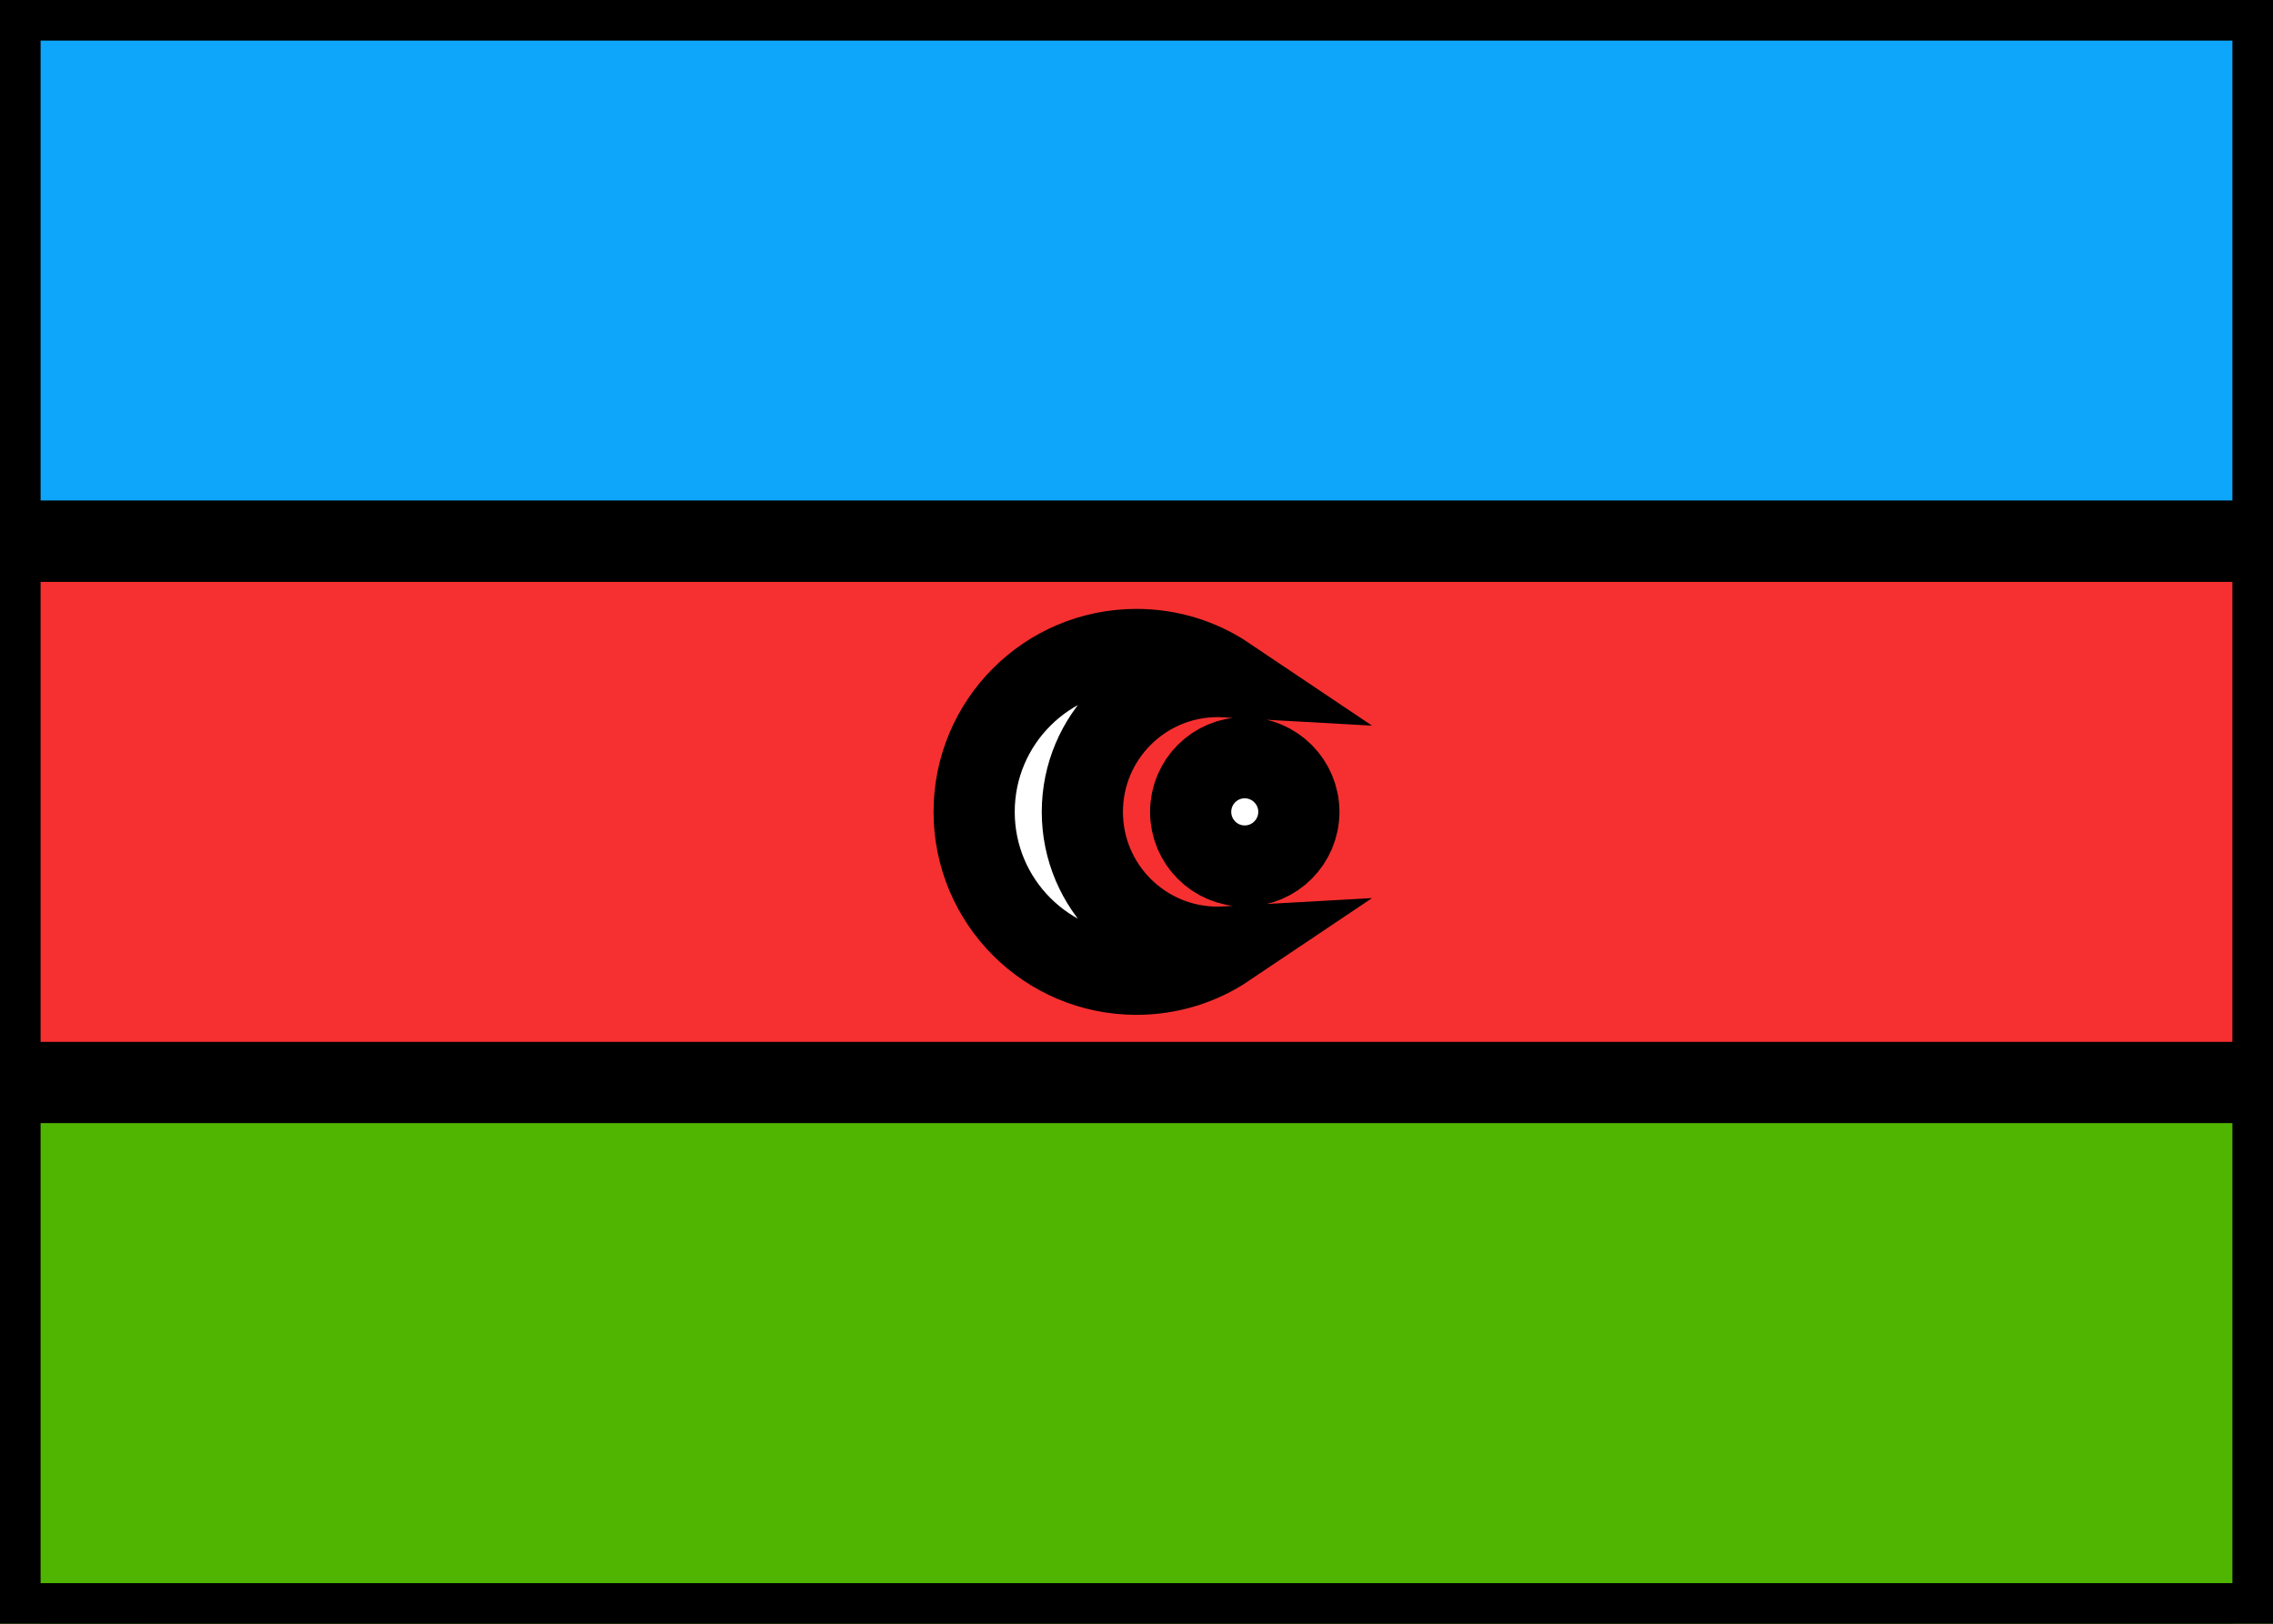
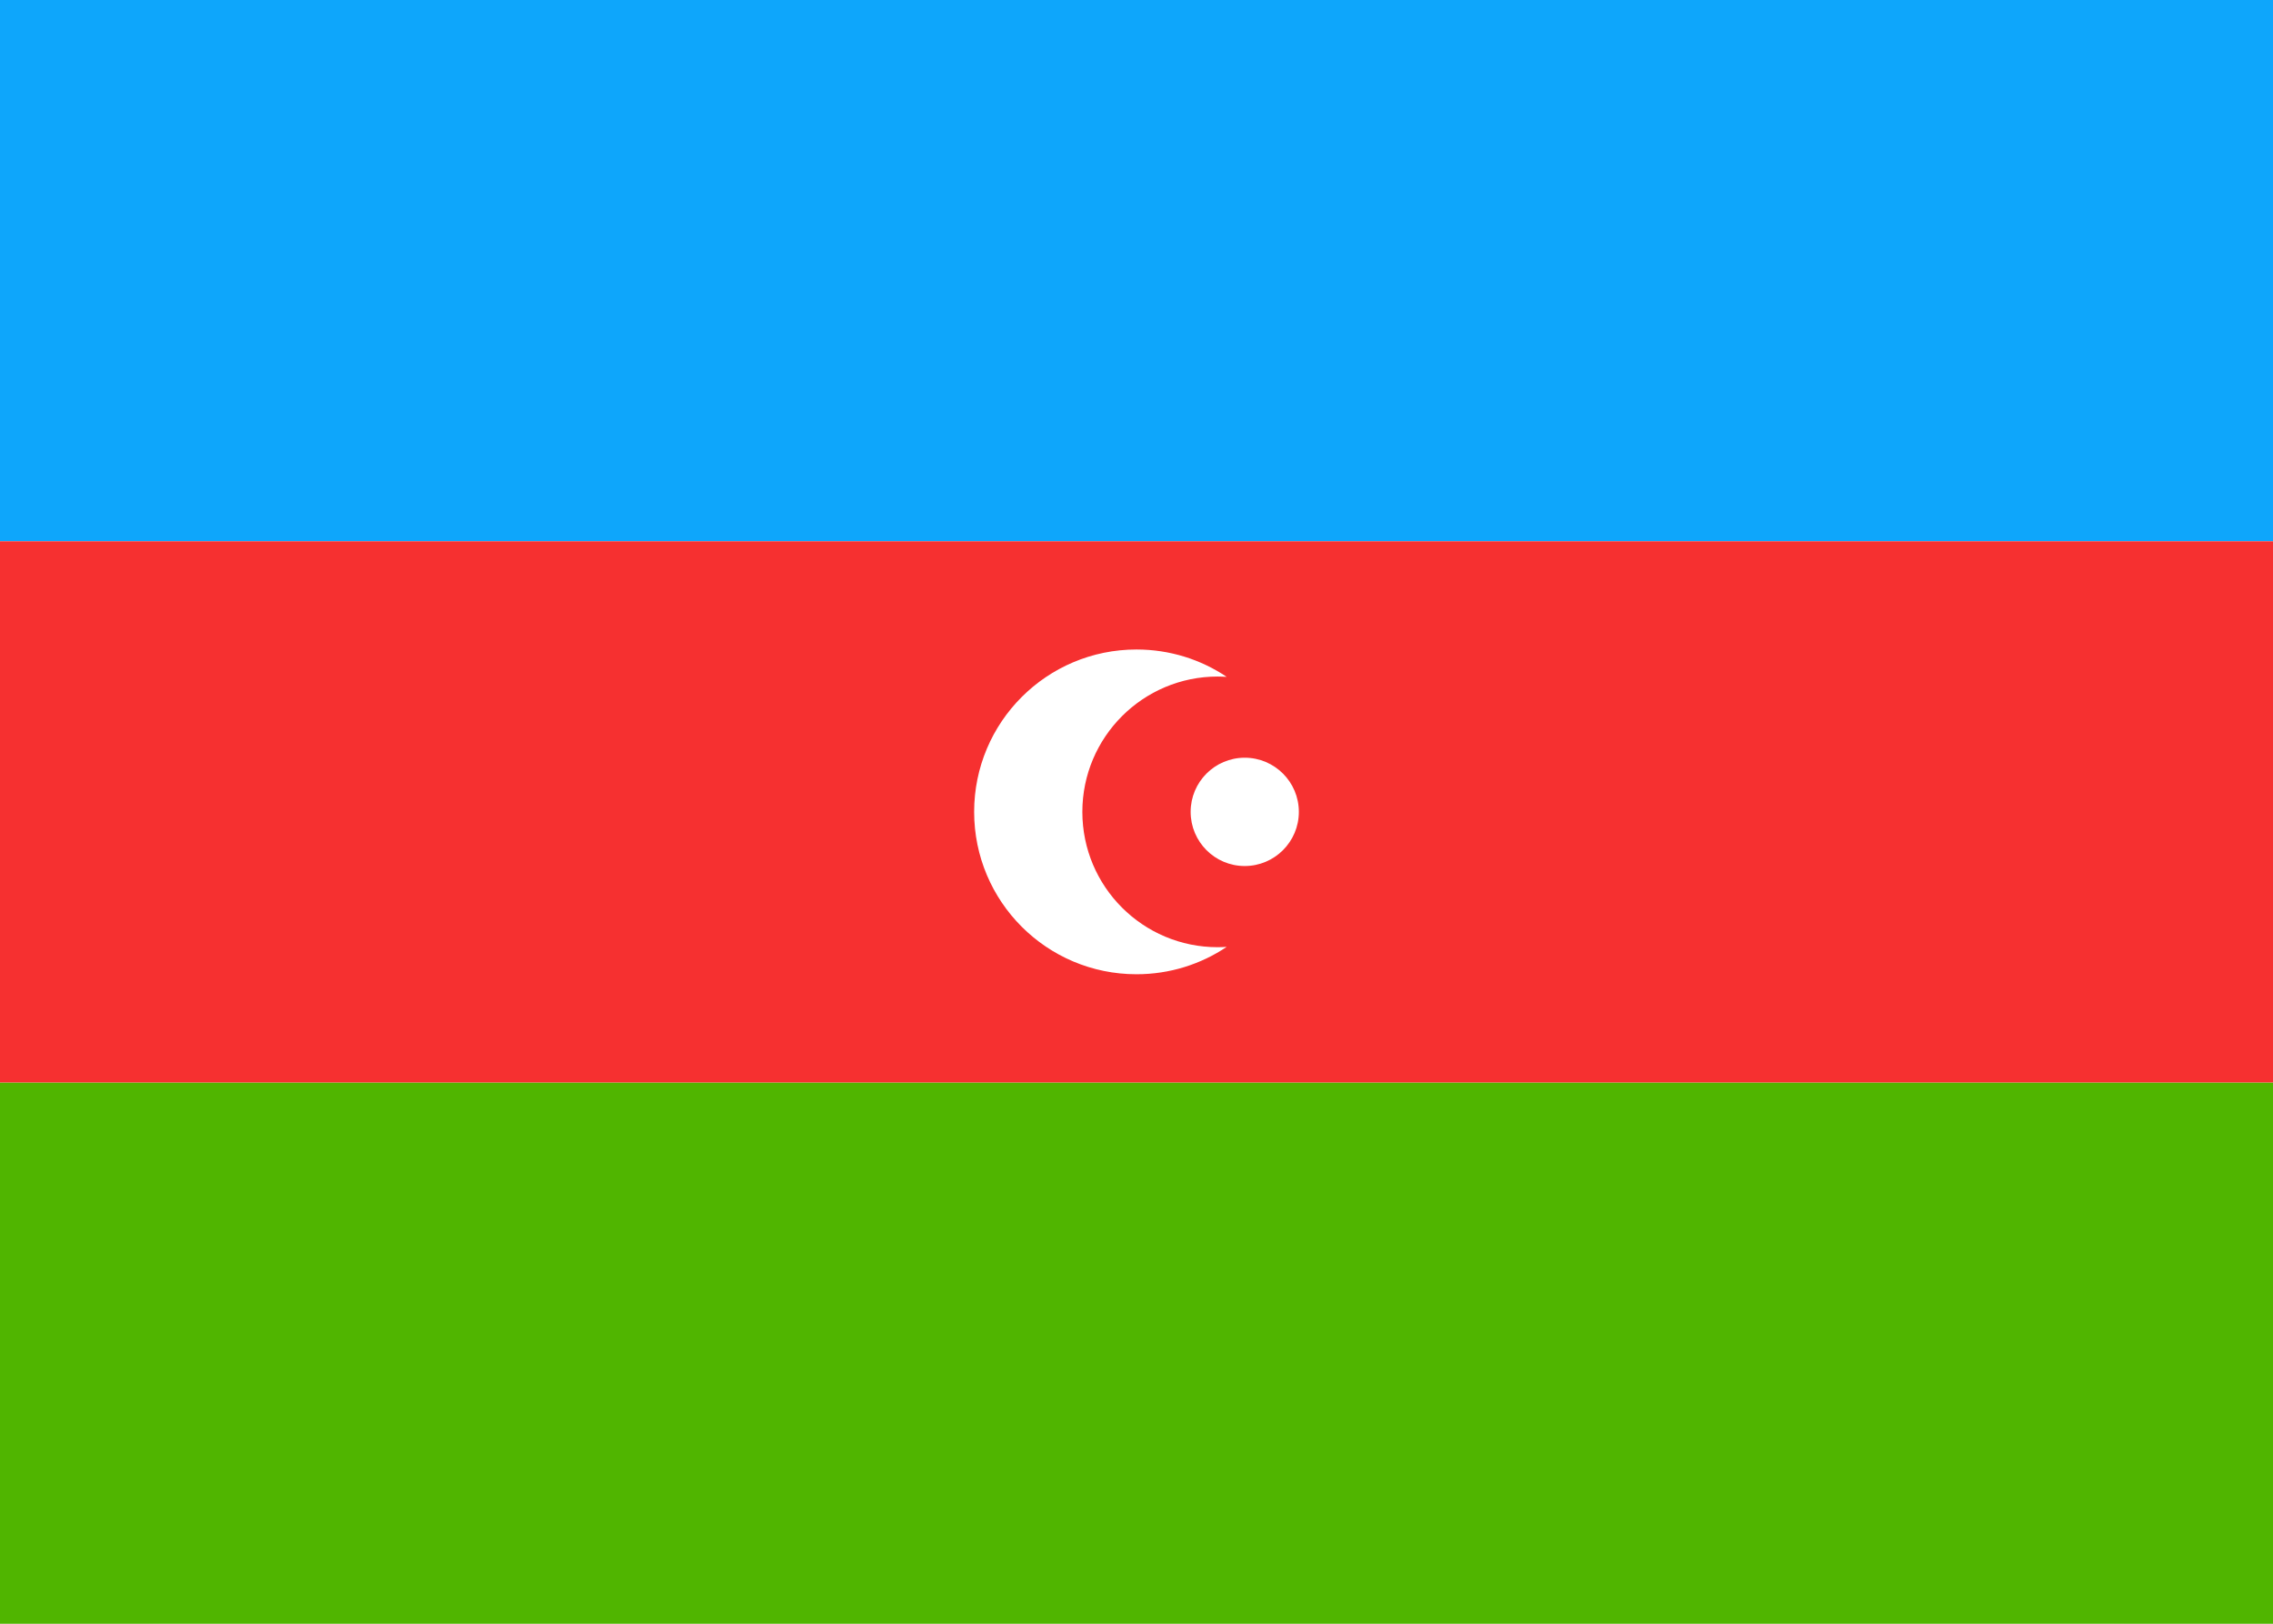
- <svg xmlns="http://www.w3.org/2000/svg" fill="none" viewBox="0 0 28 20" stroke="currentColor" aria-hidden="true">
+ <svg xmlns="http://www.w3.org/2000/svg" fill="none" viewBox="0 0 28 20" aria-hidden="true">
  <g clip-path="url(#clip0_5_89)">
    <rect width="28" height="20" fill="white" rx="2" />
    <path fill="#0EA6FB" fill-rule="evenodd" d="M0 6.667H28V0H0V6.667Z" clip-rule="evenodd" />
    <path fill="#50B500" fill-rule="evenodd" d="M0 20H28V13.333H0V20Z" clip-rule="evenodd" />
    <path fill="#F63030" fill-rule="evenodd" d="M0 13.333H28V6.667H0V13.333Z" clip-rule="evenodd" />
    <path fill="white" fill-rule="evenodd" d="M14 12C14.411 12 14.794 11.876 15.111 11.663C15.075 11.665 15.037 11.667 15 11.667C14.079 11.667 13.333 10.921 13.333 10C13.333 9.08 14.079 8.333 15 8.333C15.037 8.333 15.075 8.335 15.111 8.337C14.794 8.124 14.411 8 14 8C12.895 8 12 8.895 12 10C12 11.105 12.895 12 14 12ZM16 10C16 10.368 15.701 10.667 15.333 10.667C14.965 10.667 14.667 10.368 14.667 10C14.667 9.632 14.965 9.333 15.333 9.333C15.701 9.333 16 9.632 16 10Z" clip-rule="evenodd" />
  </g>
  <defs>
    <clipPath id="clip0_5_89">
      <rect width="28" height="20" fill="white" />
    </clipPath>
  </defs>
</svg>
